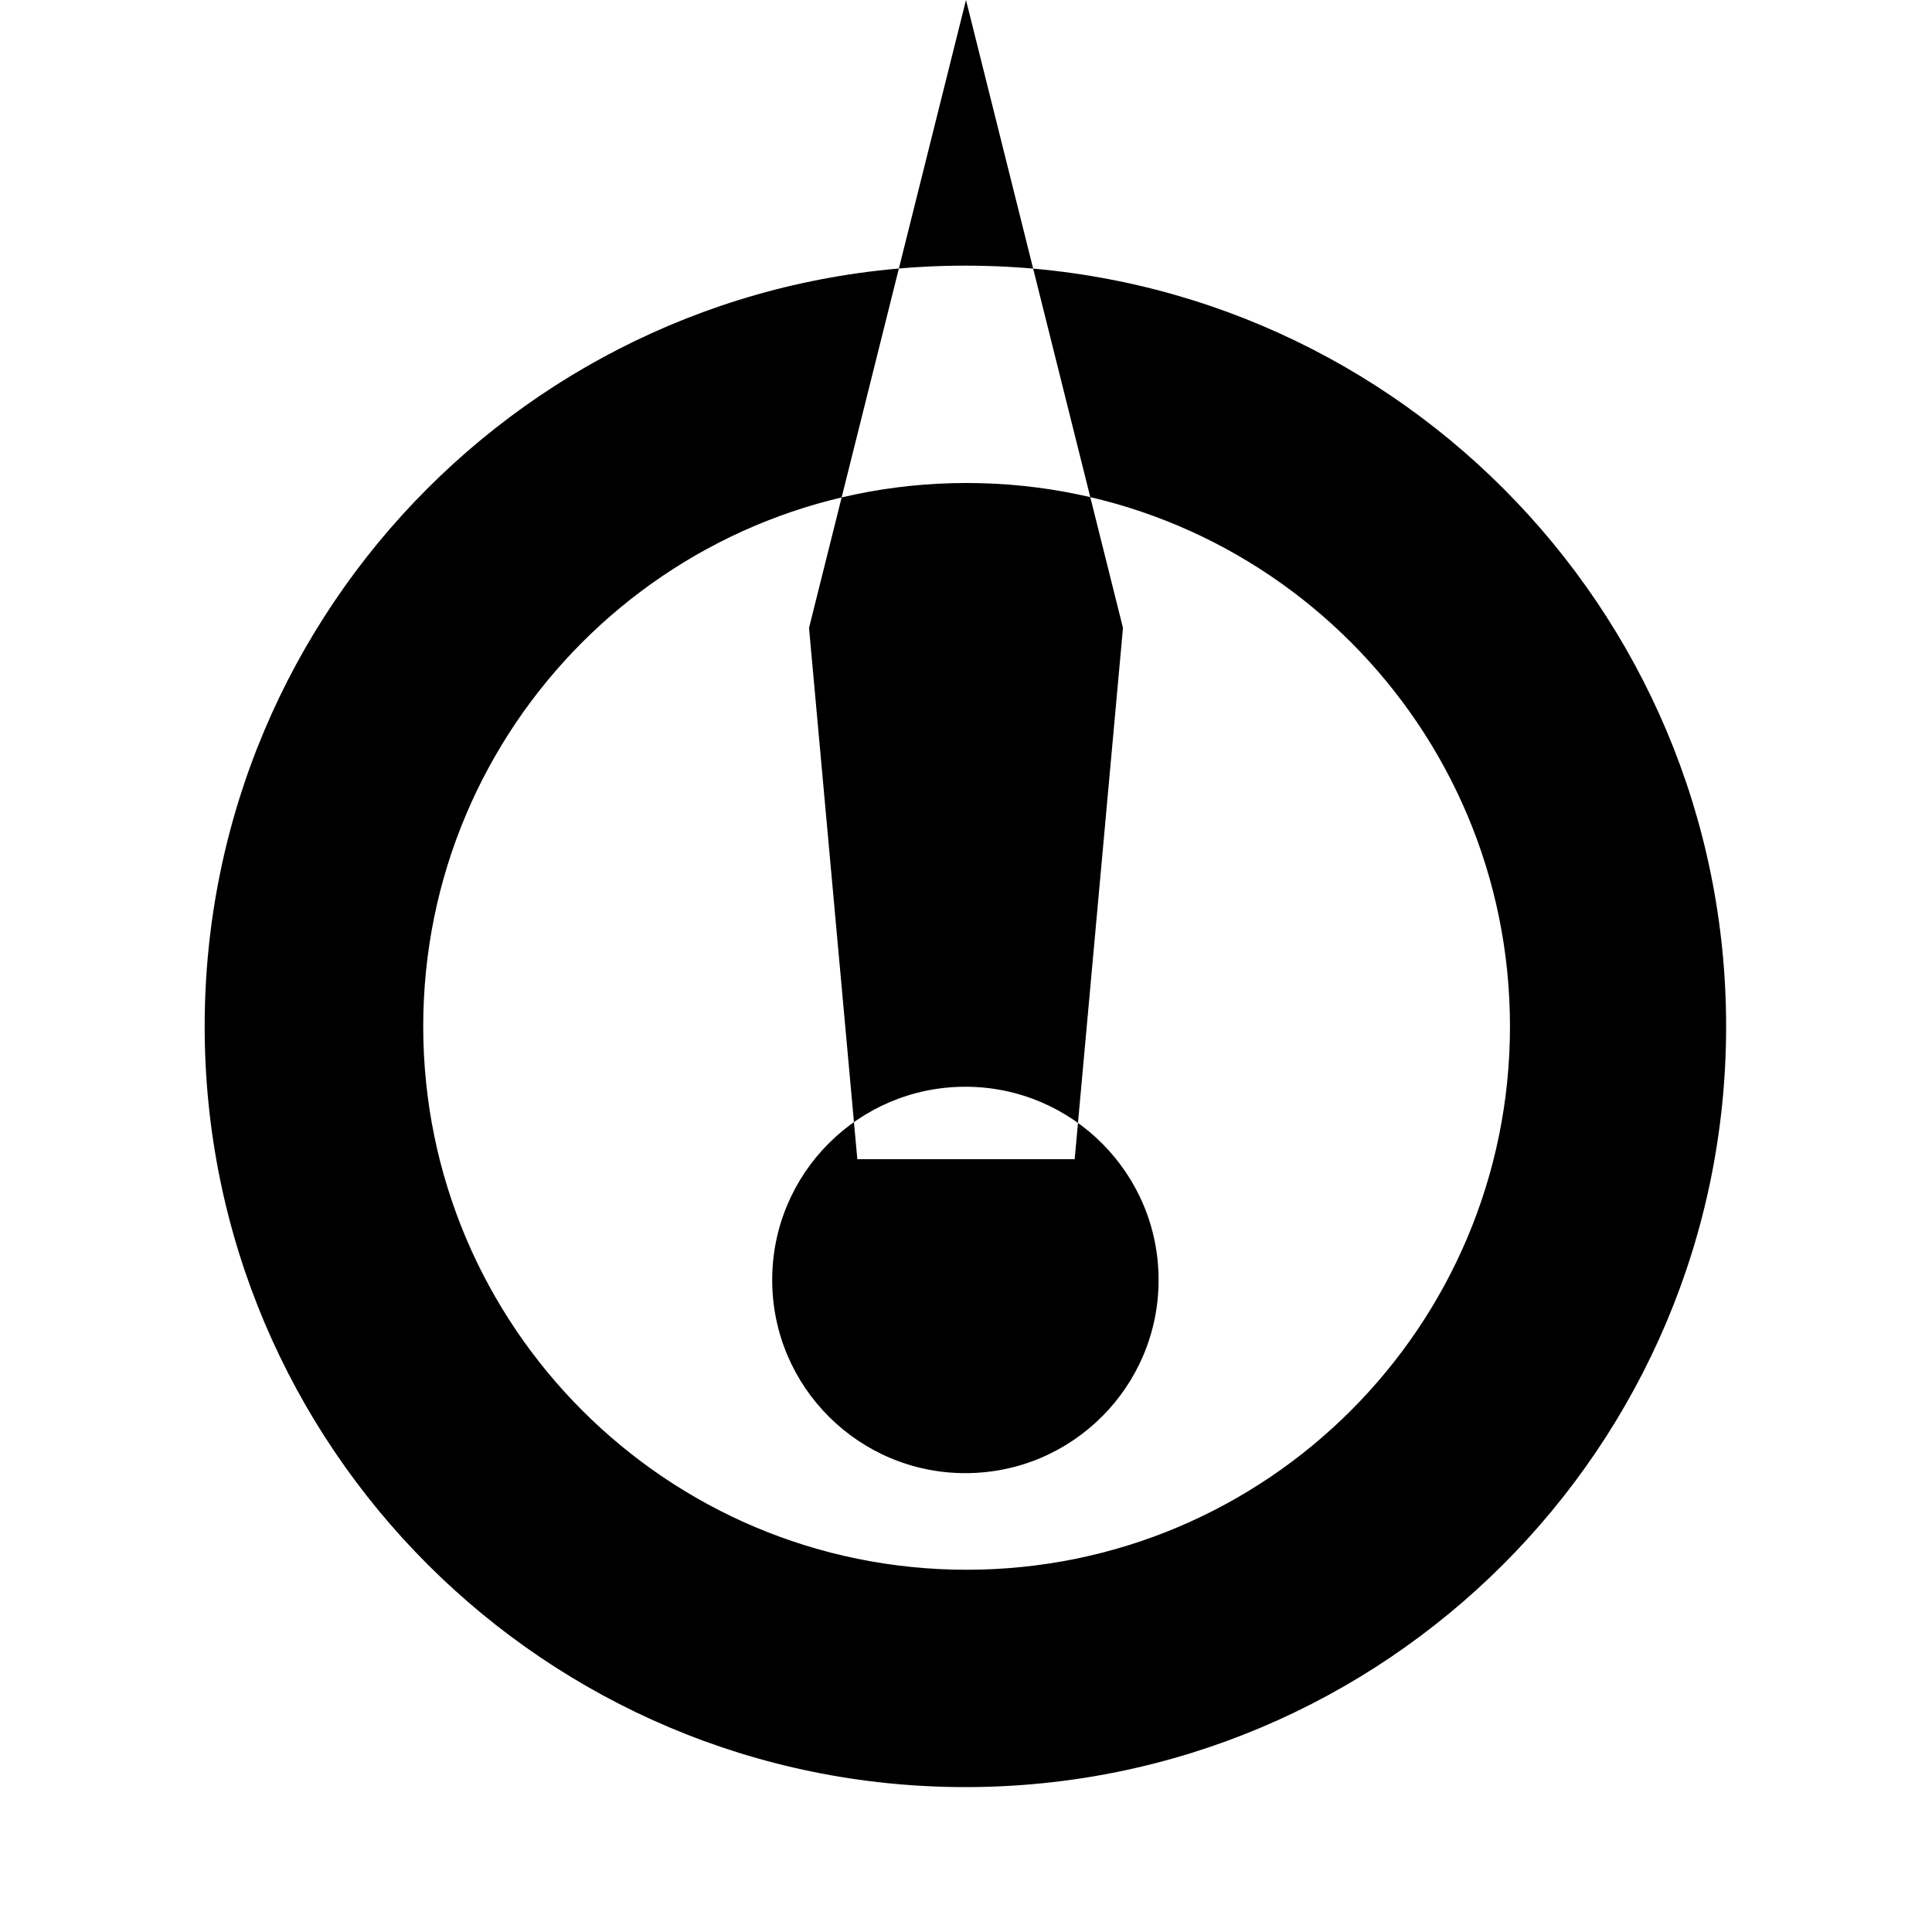
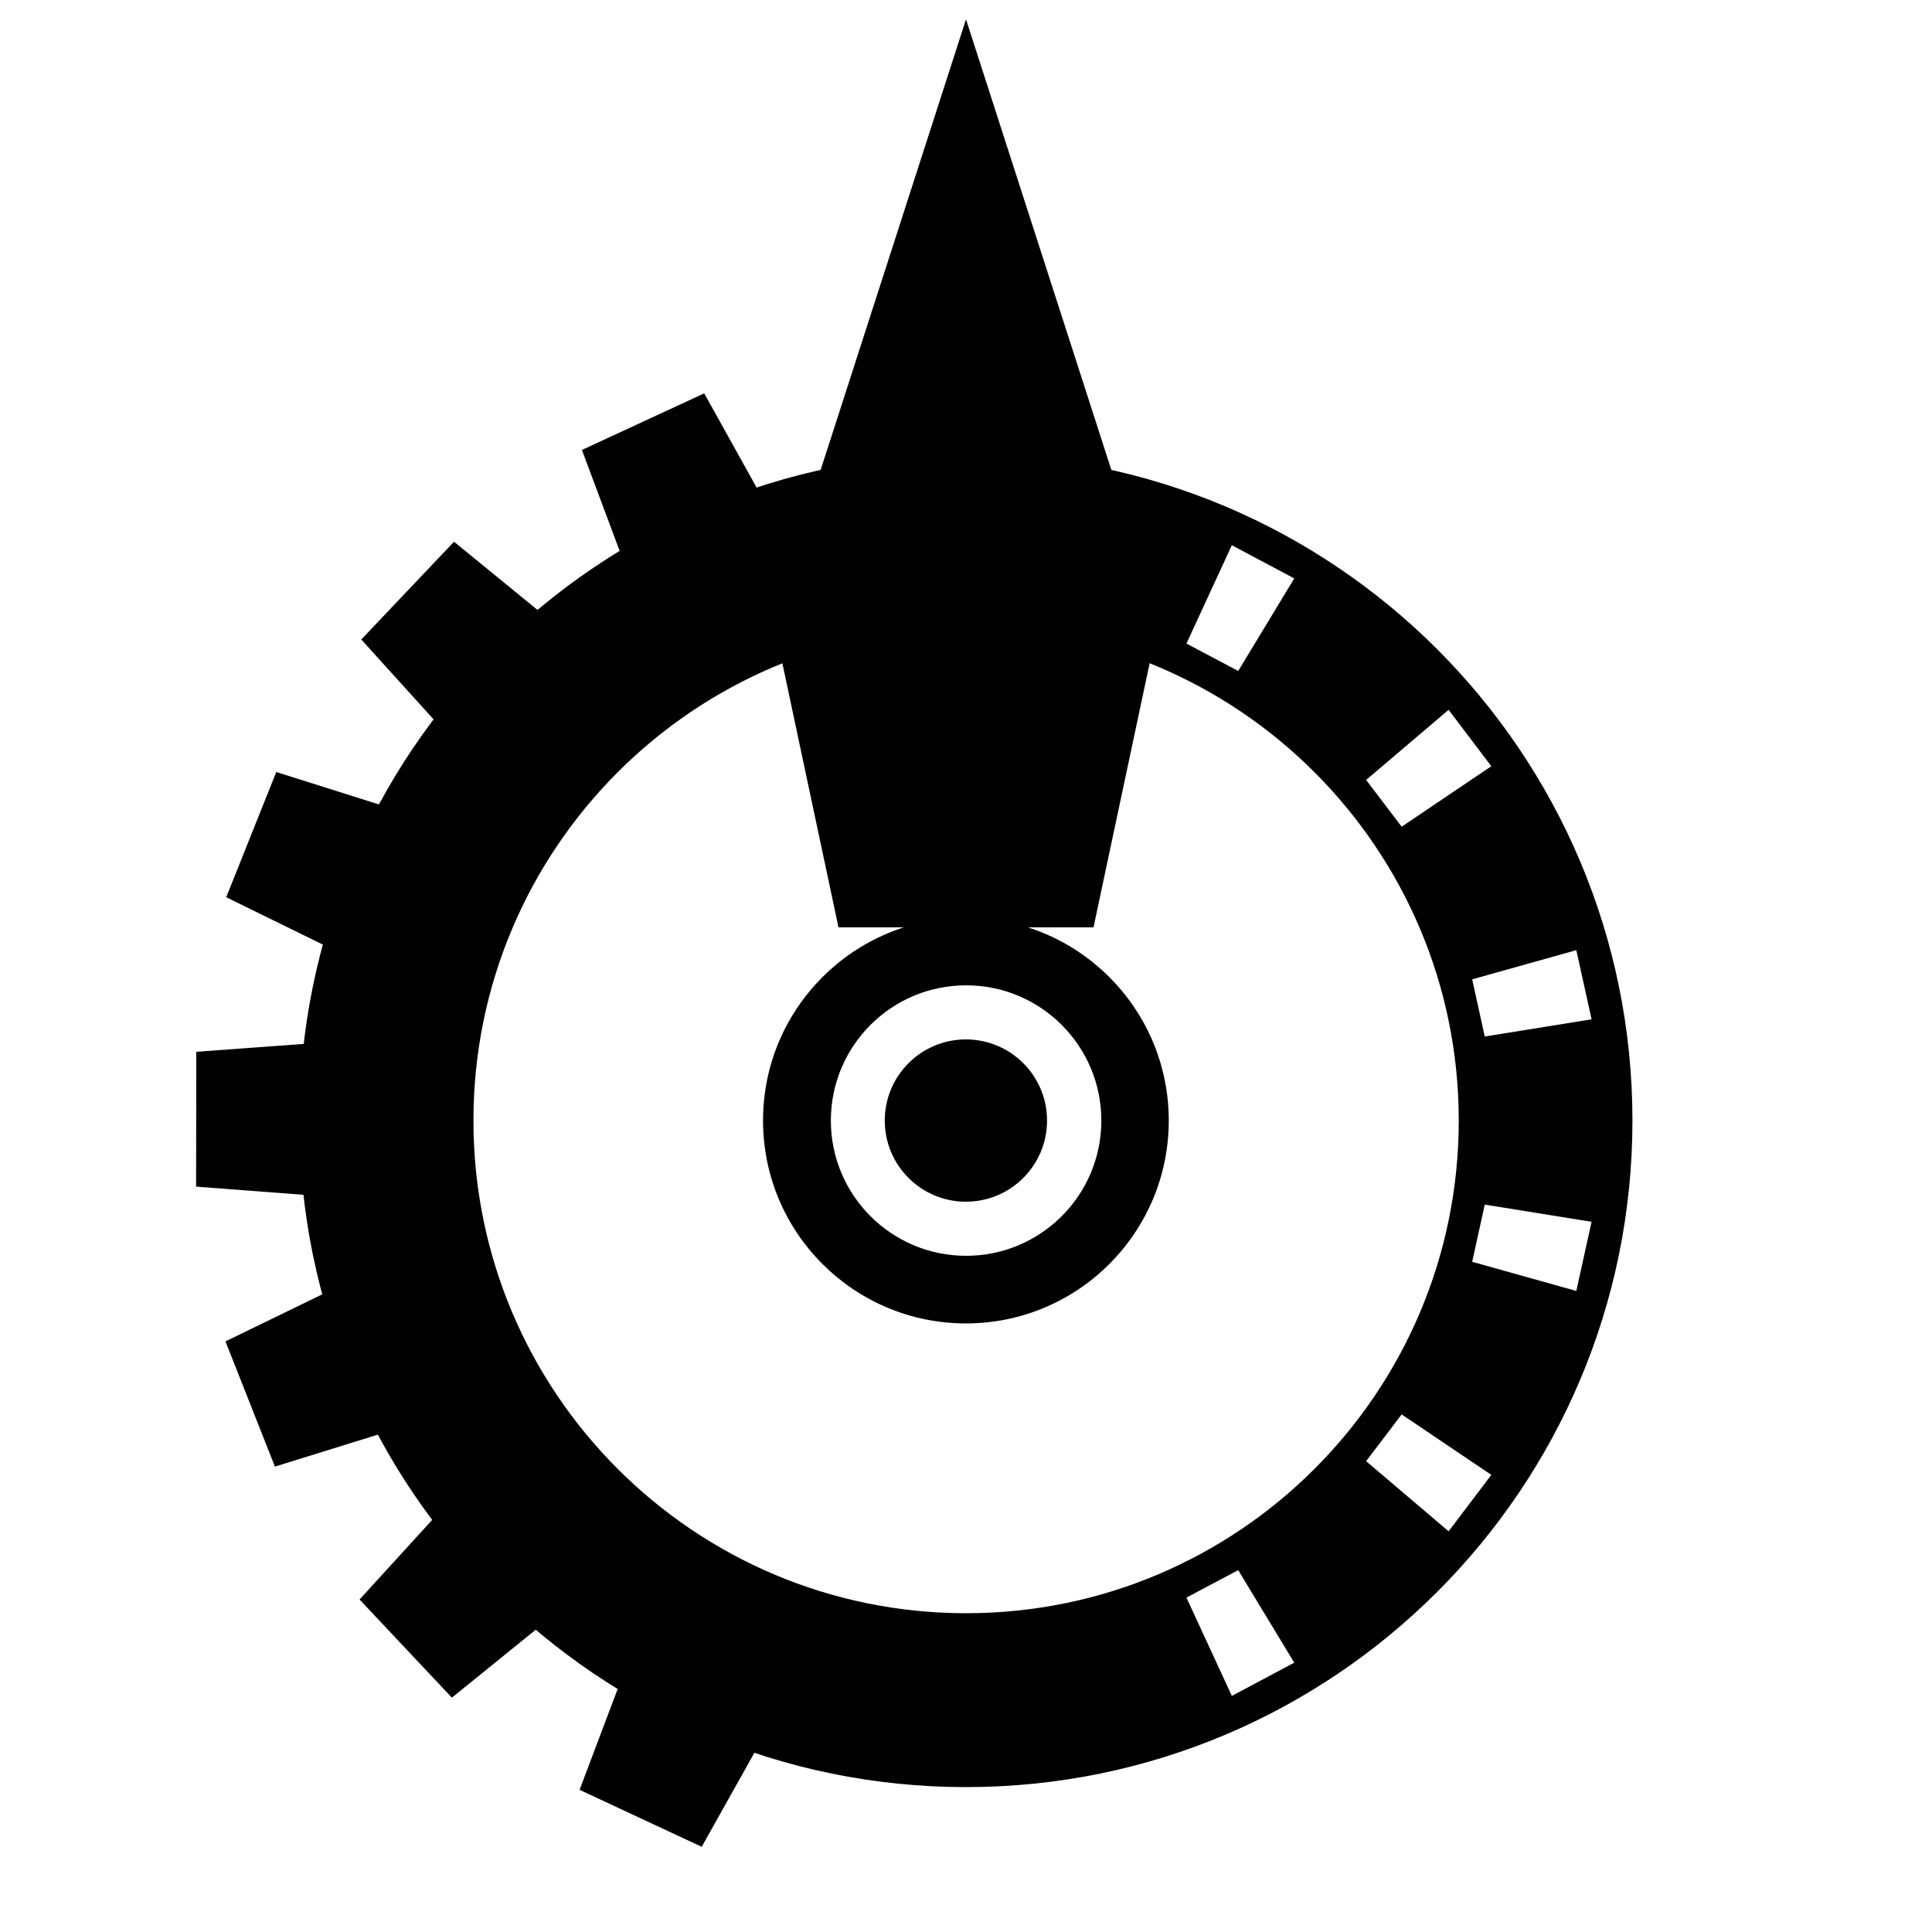
- <svg xmlns="http://www.w3.org/2000/svg" viewBox="0 0 16 16">
-   <path fill="#000000" fill-rule="evenodd" d="M8,2.2 A6.3,6.3 0 1 1 7.99,2.2 Z M8,4 A4.5,4.5 0 1 0 8.01,4 Z M8,0 L9.3,5.2 L8.9,9.6 L7.1,9.6 L6.7,5.2 Z M8,9 A1.6,1.6 0 1 1 7.99,9 Z" />
+ <svg xmlns="http://www.w3.org/2000/svg" viewBox="0 0 1000 1000" width="16" height="16">
+   <path fill="#000000" fill-rule="evenodd" d="M500.0,235.0 A345.0,345.0 0 1 1 499.9,235.0 Z M500.0,325.0 A255.0,255.0 0 1 0 500.1,325.0 Z M614.1,333.1 L637.6,282.2 L669.9,299.4 L640.9,347.3 Z M707.1,403.7 L749.8,367.4 L771.9,396.6 L725.5,427.9 Z M762.0,506.9 L815.9,491.8 L823.8,527.6 L768.5,536.5 Z M768.5,623.5 L823.8,632.4 L815.9,668.2 L762.0,653.1 Z M725.5,732.1 L771.9,763.4 L749.8,792.6 L707.1,756.3 Z M640.9,812.7 L669.9,860.6 L637.6,877.8 L614.1,826.9 Z" />
+   <path fill="#000000" fill-rule="evenodd" d="M398.0,893.8 L363.2,955.9 L300.0,926.4 L325.1,859.9 Z M289.2,833.9 L233.9,878.7 L186.1,827.9 L234.0,775.4 Z M210.3,738.0 L142.3,759.1 L116.7,694.3 L180.7,663.2 Z M172.4,619.6 L101.5,614.2 L101.6,544.4 L172.5,539.2 Z M180.9,495.7 L117.1,464.4 L143.0,399.6 L210.8,421.0 Z M234.7,383.7 L187.0,331.0 L235.0,280.4 L290.1,325.4 Z M326.1,299.5 L301.2,232.9 L364.5,203.6 L399.1,265.8 Z" />
+   <path fill="#000000" fill-rule="evenodd" d="M500,10 L600,320 L566,480 L434,480 L400,320 Z" />
+   <path fill="#000000" fill-rule="evenodd" d="M500.0,475.0 A105,105 0 1 1 499.9,475.0 Z M500.0,510.0 A70,70 0 1 0 500.1,510.0 Z M500.0,538.0 A42,42 0 1 1 499.9,538.0 Z" />
</svg>
